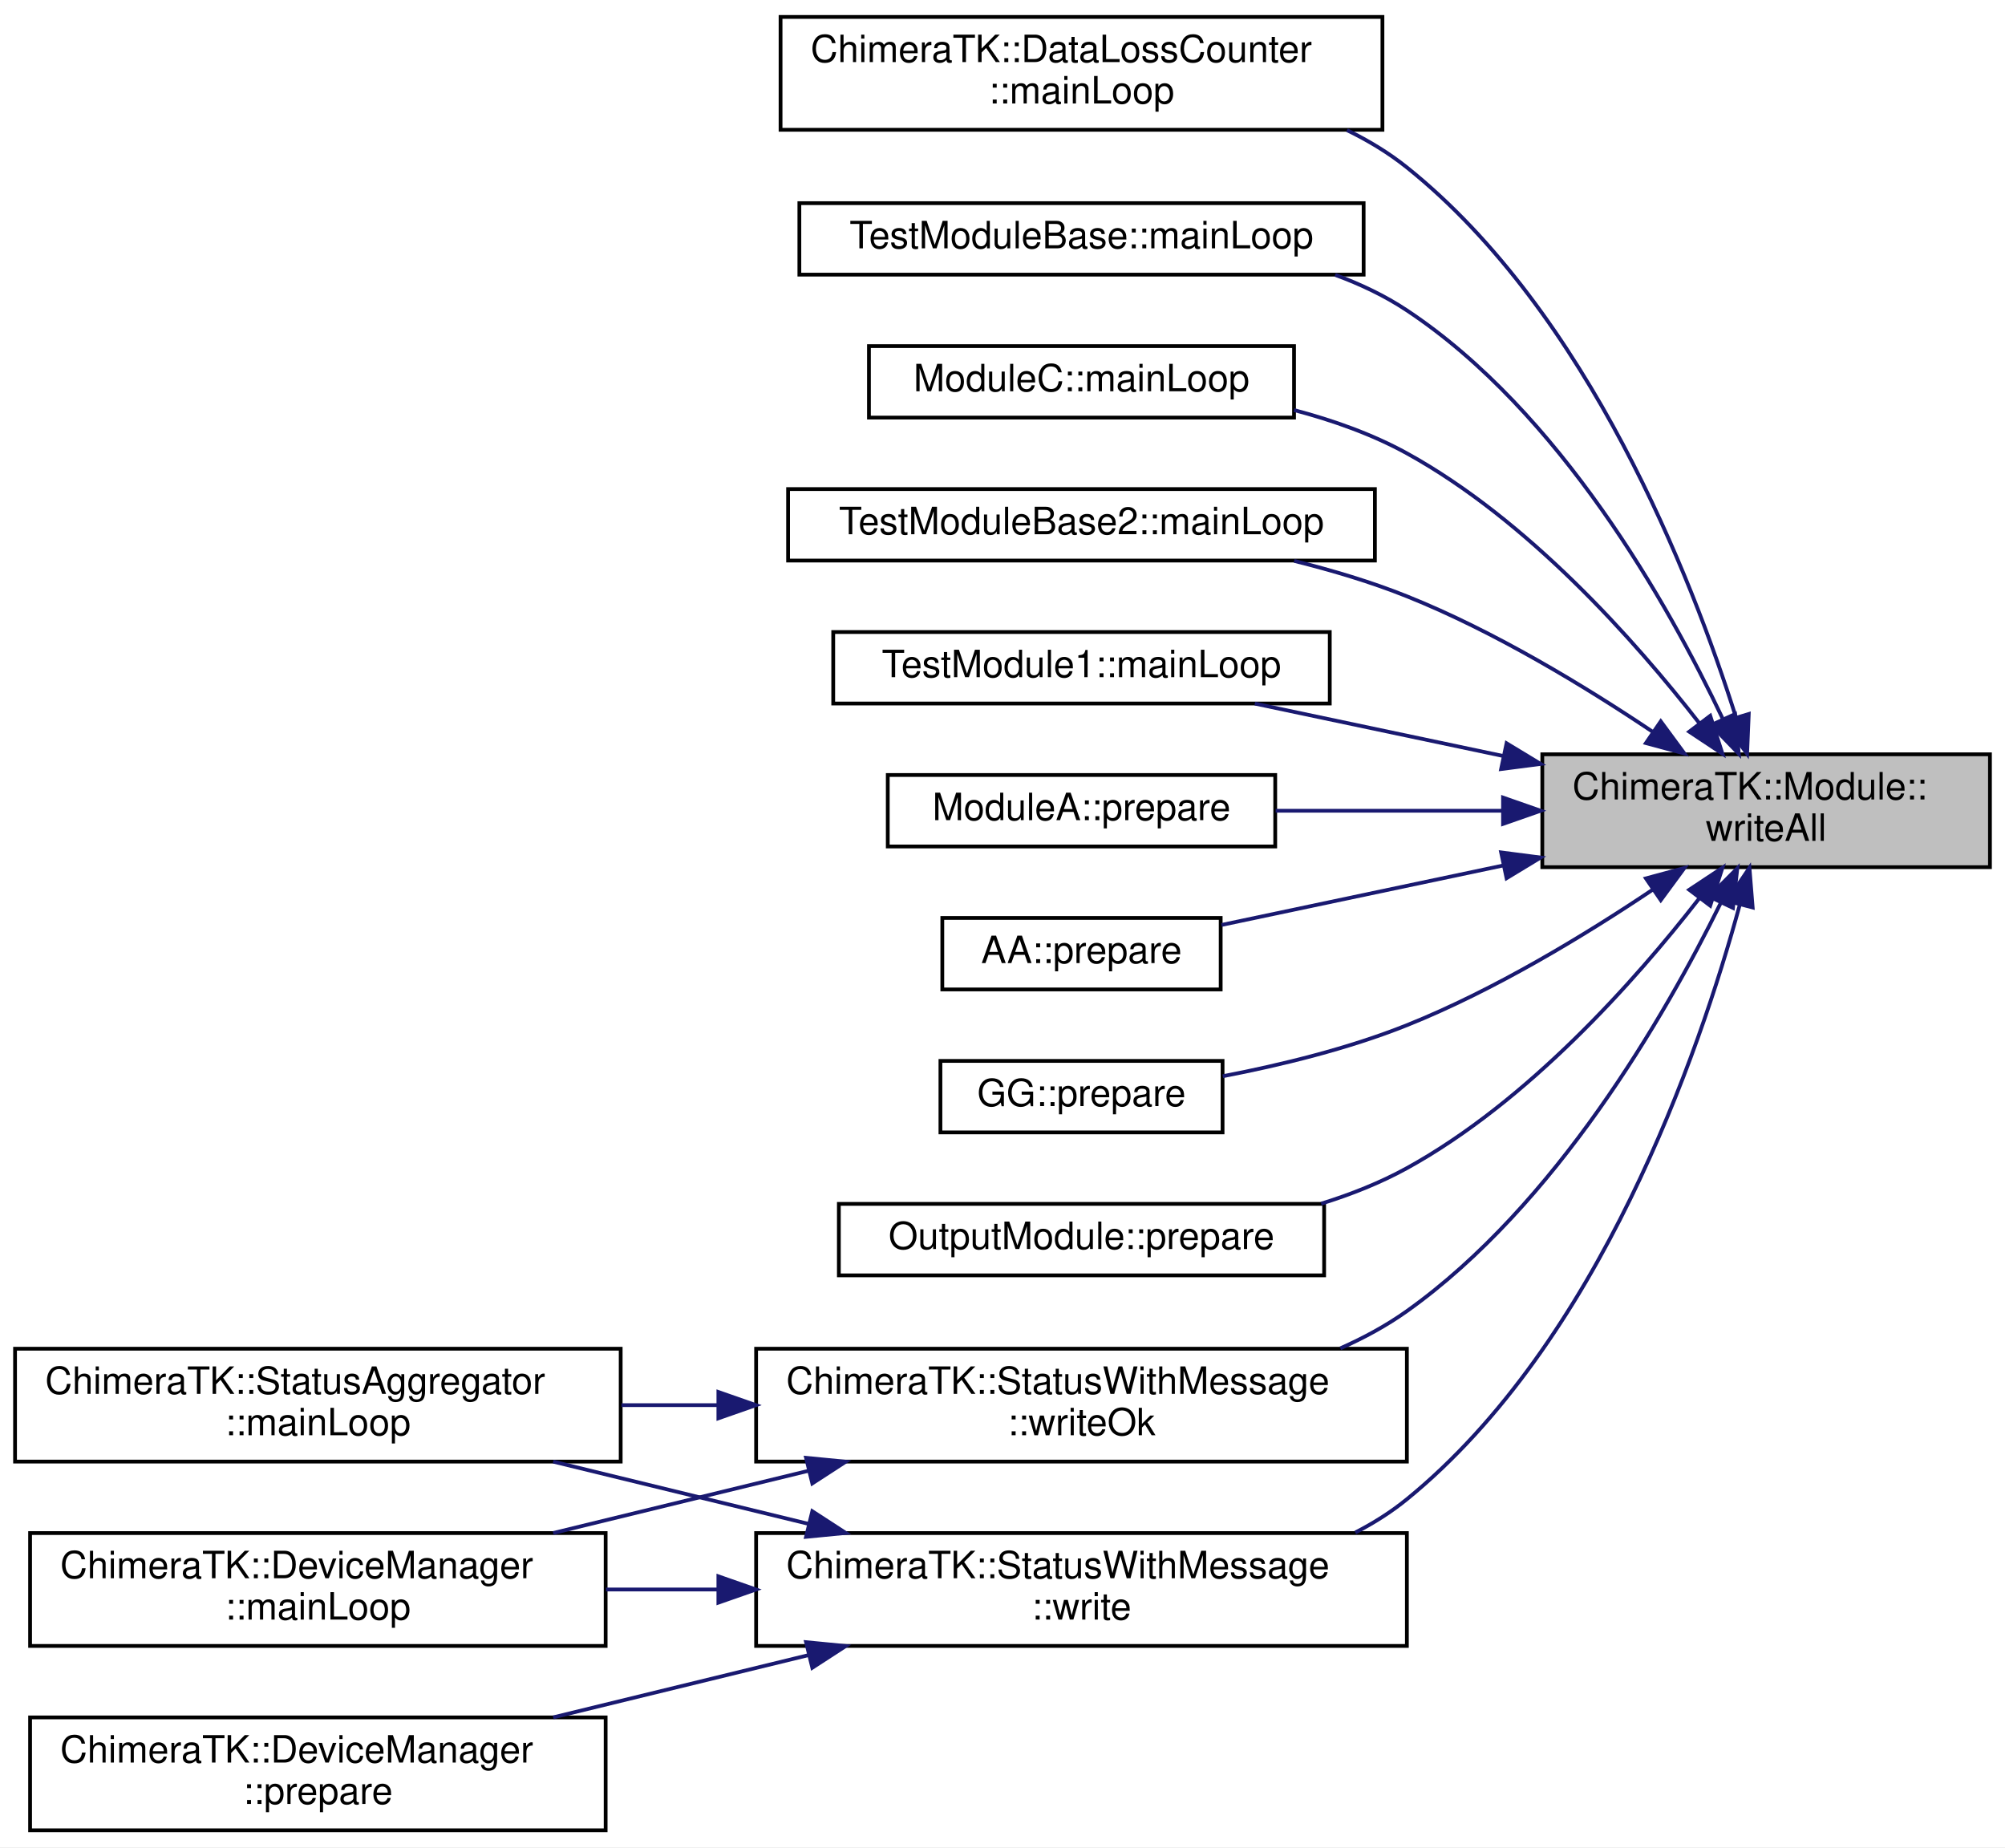
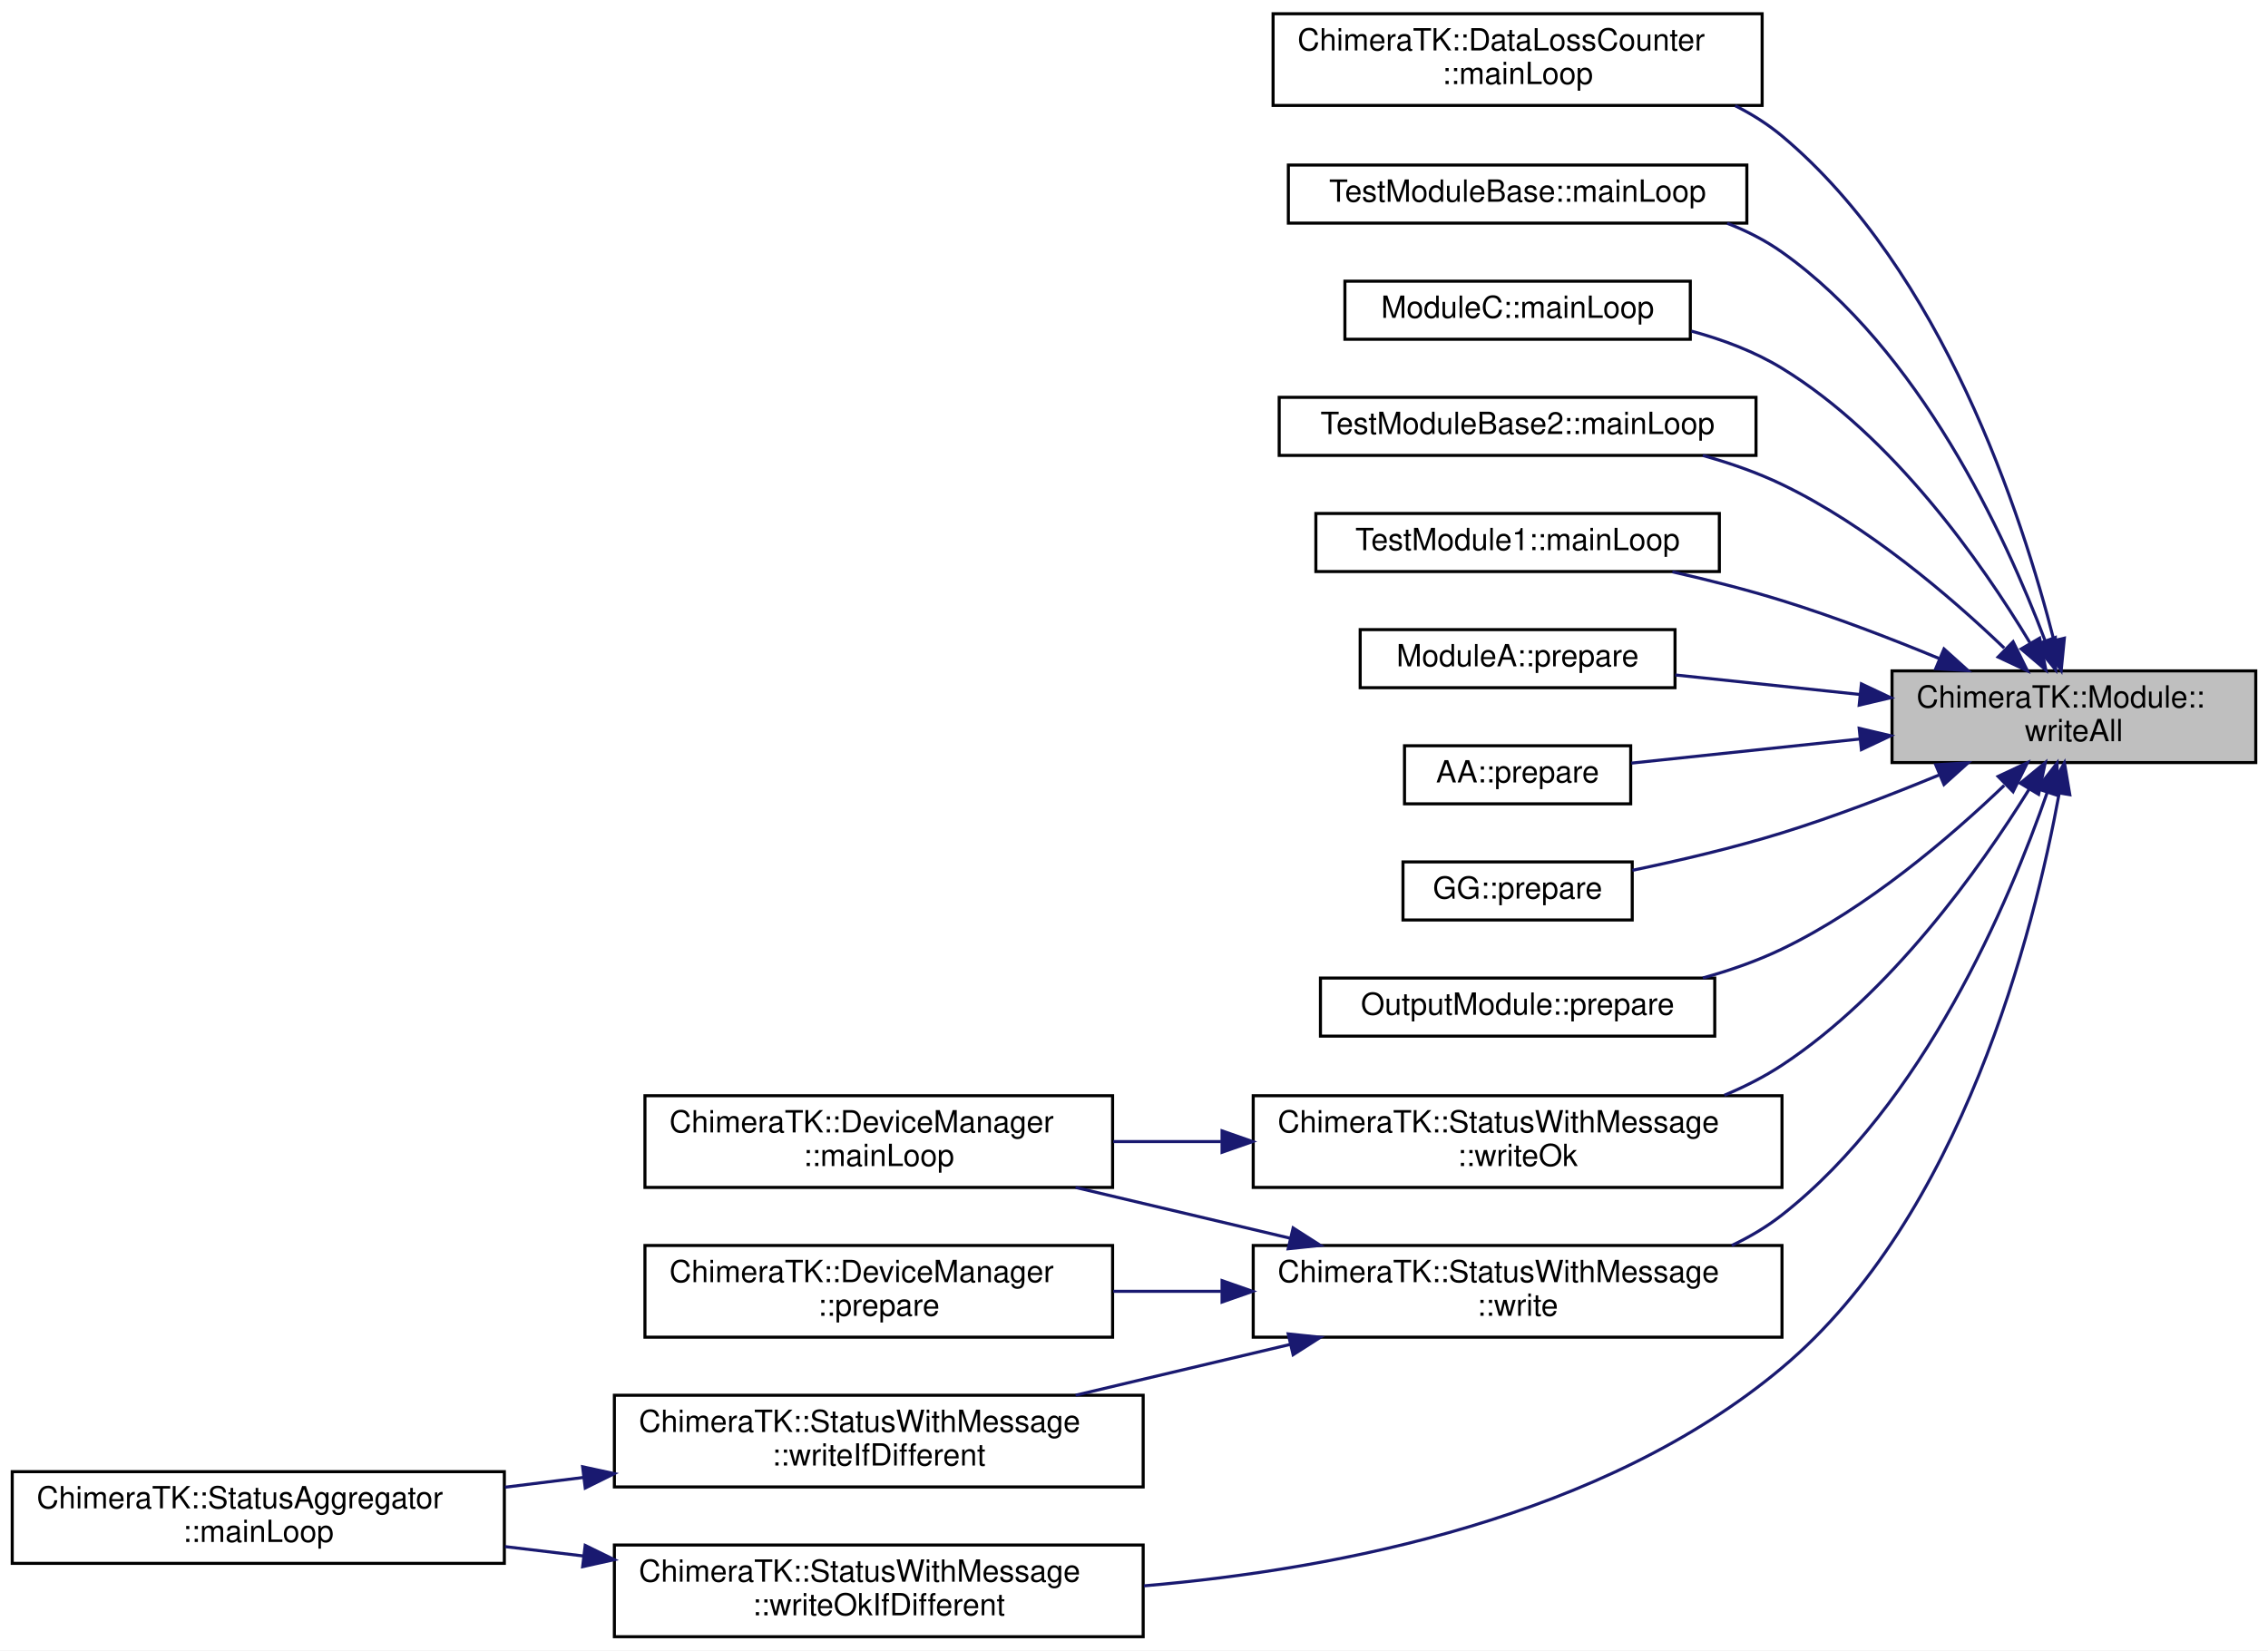
- <svg xmlns="http://www.w3.org/2000/svg" xmlns:xlink="http://www.w3.org/1999/xlink" width="533pt" height="491pt" viewBox="0.00 0.00 533.00 491.00">
-   <g id="graph0" class="graph" transform="scale(1 1) rotate(0) translate(4 487)">
-     <polygon fill="white" stroke="transparent" points="-4,4 -4,-487 529,-487 529,4 -4,4" />
+ <svg xmlns="http://www.w3.org/2000/svg" xmlns:xlink="http://www.w3.org/1999/xlink" width="742pt" height="540pt" viewBox="0.00 0.00 742.00 540.00">
+   <g id="graph0" class="graph" transform="scale(1 1) rotate(0) translate(4 536)">
+     <polygon fill="white" stroke="transparent" points="-4,4 -4,-536 738,-536 738,4 -4,4" />
    <g id="node1" class="node">
      <g id="a_node1">
        <a xlink:title="Just call write() on all writable variables in the group.">
-           <polygon fill="#bfbfbf" stroke="black" points="406,-256.5 406,-286.5 525,-286.5 525,-256.5 406,-256.5" />
-           <text text-anchor="start" x="414" y="-274.5" font-family="Helvetica,sans-Serif" font-size="10.00">ChimeraTK::Module::</text>
-           <text text-anchor="middle" x="465.5" y="-263.5" font-family="Helvetica,sans-Serif" font-size="10.00">writeAll</text>
+           <polygon fill="#bfbfbf" stroke="black" points="615,-286.5 615,-316.5 734,-316.5 734,-286.5 615,-286.5" />
+           <text text-anchor="start" x="623" y="-304.5" font-family="Helvetica,sans-Serif" font-size="10.00">ChimeraTK::Module::</text>
+           <text text-anchor="middle" x="674.5" y="-293.5" font-family="Helvetica,sans-Serif" font-size="10.00">writeAll</text>
        </a>
      </g>
    </g>
    <g id="node2" class="node">
      <g id="a_node2">
        <a xlink:href="struct_chimera_t_k_1_1_data_loss_counter.html#a42b52a6a2b9349604cf5be6ce65824da" target="_top" xlink:title="To be implemented by the user: function called in a separate thread executing the main loop of the mo...">
-           <polygon fill="white" stroke="black" points="203.5,-452.5 203.5,-482.5 363.5,-482.5 363.5,-452.5 203.5,-452.5" />
-           <text text-anchor="start" x="211.5" y="-470.5" font-family="Helvetica,sans-Serif" font-size="10.00">ChimeraTK::DataLossCounter</text>
-           <text text-anchor="middle" x="283.5" y="-459.5" font-family="Helvetica,sans-Serif" font-size="10.00">::mainLoop</text>
+           <polygon fill="white" stroke="black" points="412.5,-501.5 412.5,-531.5 572.5,-531.5 572.5,-501.5 412.5,-501.5" />
+           <text text-anchor="start" x="420.5" y="-519.5" font-family="Helvetica,sans-Serif" font-size="10.00">ChimeraTK::DataLossCounter</text>
+           <text text-anchor="middle" x="492.5" y="-508.5" font-family="Helvetica,sans-Serif" font-size="10.00">::mainLoop</text>
        </a>
      </g>
    </g>
    <g id="edge1" class="edge">
-       <path fill="none" stroke="midnightblue" d="M457.52,-296.21C445.73,-333.49 418.28,-403.84 370,-442.5 365.17,-446.37 359.76,-449.64 354.08,-452.4" />
-       <polygon fill="midnightblue" stroke="midnightblue" points="460.88,-297.22 460.44,-286.63 454.18,-295.18 460.88,-297.22" />
+       <path fill="none" stroke="midnightblue" d="M667.94,-326.56C657.59,-367.25 631.52,-447.55 579,-491.5 574.37,-495.37 569.17,-498.64 563.68,-501.41" />
+       <polygon fill="midnightblue" stroke="midnightblue" points="671.38,-327.2 670.34,-316.65 664.58,-325.55 671.38,-327.2" />
    </g>
    <g id="node3" class="node">
      <g id="a_node3">
        <a xlink:href="struct_test_module_base.html#ac48ef2191b5ceb3e495db3f5378155ad" target="_top" xlink:title="To be implemented by the user: function called in a separate thread executing the main loop of the mo...">
-           <polygon fill="white" stroke="black" points="208.5,-414 208.5,-433 358.5,-433 358.5,-414 208.5,-414" />
-           <text text-anchor="middle" x="283.5" y="-421" font-family="Helvetica,sans-Serif" font-size="10.00">TestModuleBase::mainLoop</text>
+           <polygon fill="white" stroke="black" points="417.5,-463 417.5,-482 567.5,-482 567.5,-463 417.5,-463" />
+           <text text-anchor="middle" x="492.5" y="-470" font-family="Helvetica,sans-Serif" font-size="10.00">TestModuleBase::mainLoop</text>
        </a>
      </g>
    </g>
    <g id="edge2" class="edge">
-       <path fill="none" stroke="midnightblue" d="M453.89,-296.1C439.47,-326.49 410.71,-377.48 370,-404.5 364.17,-408.37 357.68,-411.46 350.94,-413.93" />
-       <polygon fill="midnightblue" stroke="midnightblue" points="457.24,-297.19 458.23,-286.64 450.88,-294.27 457.24,-297.19" />
+       <path fill="none" stroke="midnightblue" d="M665.01,-326.54C652.07,-360.78 624.03,-421.58 579,-453.5 573.54,-457.37 567.43,-460.47 561.06,-462.95" />
+       <polygon fill="midnightblue" stroke="midnightblue" points="668.42,-327.43 668.55,-316.83 661.84,-325.03 668.42,-327.43" />
    </g>
    <g id="node4" class="node">
      <g id="a_node4">
        <a xlink:href="struct_module_c.html#a5004f74ebcf867a484712ec01e2b620f" target="_top" xlink:title="To be implemented by the user: function called in a separate thread executing the main loop of the mo...">
-           <polygon fill="white" stroke="black" points="227,-376 227,-395 340,-395 340,-376 227,-376" />
-           <text text-anchor="middle" x="283.5" y="-383" font-family="Helvetica,sans-Serif" font-size="10.00">ModuleC::mainLoop</text>
+           <polygon fill="white" stroke="black" points="436,-425 436,-444 549,-444 549,-425 436,-425" />
+           <text text-anchor="middle" x="492.5" y="-432" font-family="Helvetica,sans-Serif" font-size="10.00">ModuleC::mainLoop</text>
        </a>
      </g>
    </g>
    <g id="edge3" class="edge">
-       <path fill="none" stroke="midnightblue" d="M447.72,-294.8C430.66,-316.73 402.2,-348.77 370,-366.5 360.81,-371.56 350.36,-375.27 340,-378" />
-       <polygon fill="midnightblue" stroke="midnightblue" points="450.64,-296.74 453.89,-286.66 445.06,-292.51 450.64,-296.74" />
+       <path fill="none" stroke="midnightblue" d="M660.08,-325.77C644.22,-352.09 615.34,-393.29 579,-415.5 570.05,-420.97 559.71,-424.87 549.38,-427.66" />
+       <polygon fill="midnightblue" stroke="midnightblue" points="663.29,-327.21 665.32,-316.82 657.25,-323.68 663.29,-327.21" />
    </g>
    <g id="node5" class="node">
      <g id="a_node5">
        <a xlink:href="struct_test_module_base2.html#a442bdcf34ffbbf129a0fd7fd040613f7" target="_top" xlink:title="To be implemented by the user: function called in a separate thread executing the main loop of the mo...">
-           <polygon fill="white" stroke="black" points="205.5,-338 205.5,-357 361.5,-357 361.5,-338 205.5,-338" />
-           <text text-anchor="middle" x="283.5" y="-345" font-family="Helvetica,sans-Serif" font-size="10.00">TestModuleBase2::mainLoop</text>
+           <polygon fill="white" stroke="black" points="414.5,-387 414.5,-406 570.5,-406 570.5,-387 414.5,-387" />
+           <text text-anchor="middle" x="492.5" y="-394" font-family="Helvetica,sans-Serif" font-size="10.00">TestModuleBase2::mainLoop</text>
        </a>
      </g>
    </g>
    <g id="edge4" class="edge">
-       <path fill="none" stroke="midnightblue" d="M435.42,-292.43C417.36,-304.55 393.24,-319.2 370,-328.5 360.54,-332.29 350.18,-335.39 340.03,-337.91" />
-       <polygon fill="midnightblue" stroke="midnightblue" points="437.49,-295.26 443.77,-286.72 433.54,-289.48 437.49,-295.26" />
+       <path fill="none" stroke="midnightblue" d="M651.7,-323.97C633.75,-341.16 606.81,-364.13 579,-377.5 570.91,-381.39 562.01,-384.49 553.1,-386.97" />
+       <polygon fill="midnightblue" stroke="midnightblue" points="654.6,-326.03 659.29,-316.53 649.7,-321.03 654.6,-326.03" />
    </g>
    <g id="node6" class="node">
      <g id="a_node6">
        <a xlink:href="struct_test_module1.html#a3b83a953299e9702871d8e091451d988" target="_top" xlink:title="To be implemented by the user: function called in a separate thread executing the main loop of the mo...">
-           <polygon fill="white" stroke="black" points="217.5,-300 217.5,-319 349.5,-319 349.5,-300 217.5,-300" />
-           <text text-anchor="middle" x="283.5" y="-307" font-family="Helvetica,sans-Serif" font-size="10.00">TestModule1::mainLoop</text>
+           <polygon fill="white" stroke="black" points="426.5,-349 426.5,-368 558.5,-368 558.5,-349 426.5,-349" />
+           <text text-anchor="middle" x="492.5" y="-356" font-family="Helvetica,sans-Serif" font-size="10.00">TestModule1::mainLoop</text>
        </a>
      </g>
    </g>
    <g id="edge5" class="edge">
-       <path fill="none" stroke="midnightblue" d="M395.55,-286.06C373.44,-290.72 349.53,-295.77 329.58,-299.98" />
-       <polygon fill="midnightblue" stroke="midnightblue" points="396.5,-289.43 405.56,-283.94 395.05,-282.58 396.5,-289.43" />
+       <path fill="none" stroke="midnightblue" d="M630.3,-320.6C614.38,-327.18 596.06,-334.21 579,-339.5 567.53,-343.06 554.99,-346.23 543.14,-348.91" />
+       <polygon fill="midnightblue" stroke="midnightblue" points="632,-323.68 639.87,-316.59 629.29,-317.23 632,-323.68" />
    </g>
    <g id="node7" class="node">
      <g id="a_node7">
        <a xlink:href="struct_module_a.html#a0c93491a7b687d3d9d03fcdf55ecbd46" target="_top" xlink:title="Prepare the execution of the module.">
-           <polygon fill="white" stroke="black" points="232,-262 232,-281 335,-281 335,-262 232,-262" />
-           <text text-anchor="middle" x="283.5" y="-269" font-family="Helvetica,sans-Serif" font-size="10.00">ModuleA::prepare</text>
+           <polygon fill="white" stroke="black" points="441,-311 441,-330 544,-330 544,-311 441,-311" />
+           <text text-anchor="middle" x="492.5" y="-318" font-family="Helvetica,sans-Serif" font-size="10.00">ModuleA::prepare</text>
        </a>
      </g>
    </g>
    <g id="edge6" class="edge">
-       <path fill="none" stroke="midnightblue" d="M395.52,-271.5C375.43,-271.5 353.85,-271.5 335.11,-271.5" />
-       <polygon fill="midnightblue" stroke="midnightblue" points="395.56,-275 405.56,-271.5 395.56,-268 395.56,-275" />
+       <path fill="none" stroke="midnightblue" d="M604.52,-308.78C584.43,-310.9 562.85,-313.18 544.11,-315.16" />
+       <polygon fill="midnightblue" stroke="midnightblue" points="604.98,-312.25 614.56,-307.72 604.25,-305.29 604.98,-312.25" />
    </g>
    <g id="node8" class="node">
      <g id="a_node8">
        <a xlink:href="struct_a_a.html#a2e5a355fb824c815af695f301ccd24a7" target="_top" xlink:title="Prepare the execution of the module.">
-           <polygon fill="white" stroke="black" points="246.5,-224 246.5,-243 320.5,-243 320.5,-224 246.5,-224" />
-           <text text-anchor="middle" x="283.5" y="-231" font-family="Helvetica,sans-Serif" font-size="10.00">AA::prepare</text>
+           <polygon fill="white" stroke="black" points="455.5,-273 455.5,-292 529.5,-292 529.5,-273 455.5,-273" />
+           <text text-anchor="middle" x="492.5" y="-280" font-family="Helvetica,sans-Serif" font-size="10.00">AA::prepare</text>
        </a>
      </g>
    </g>
    <g id="edge7" class="edge">
-       <path fill="none" stroke="midnightblue" d="M395.55,-256.94C370.05,-251.56 342.16,-245.67 320.71,-241.14" />
-       <polygon fill="midnightblue" stroke="midnightblue" points="395.05,-260.42 405.56,-259.06 396.5,-253.57 395.05,-260.42" />
+       <path fill="none" stroke="midnightblue" d="M604.55,-294.22C579.05,-291.53 551.16,-288.59 529.71,-286.32" />
+       <polygon fill="midnightblue" stroke="midnightblue" points="604.25,-297.71 614.56,-295.28 604.98,-290.75 604.25,-297.71" />
    </g>
    <g id="node9" class="node">
      <g id="a_node9">
        <a xlink:href="struct_g_g.html#a7b50d7ce12f36d93e0865cc17c3072b3" target="_top" xlink:title="Prepare the execution of the module.">
-           <polygon fill="white" stroke="black" points="246,-186 246,-205 321,-205 321,-186 246,-186" />
-           <text text-anchor="middle" x="283.5" y="-193" font-family="Helvetica,sans-Serif" font-size="10.00">GG::prepare</text>
+           <polygon fill="white" stroke="black" points="455,-235 455,-254 530,-254 530,-235 455,-235" />
+           <text text-anchor="middle" x="492.5" y="-242" font-family="Helvetica,sans-Serif" font-size="10.00">GG::prepare</text>
        </a>
      </g>
    </g>
    <g id="edge8" class="edge">
-       <path fill="none" stroke="midnightblue" d="M435.42,-250.57C417.36,-238.45 393.24,-223.8 370,-214.5 354.47,-208.28 336.5,-203.9 321.06,-200.93" />
-       <polygon fill="midnightblue" stroke="midnightblue" points="433.54,-253.52 443.77,-256.28 437.49,-247.74 433.54,-253.52" />
+       <path fill="none" stroke="midnightblue" d="M630.3,-282.4C614.38,-275.82 596.06,-268.79 579,-263.5 563.17,-258.59 545.32,-254.42 530.04,-251.25" />
+       <polygon fill="midnightblue" stroke="midnightblue" points="629.29,-285.77 639.87,-286.41 632,-279.32 629.29,-285.77" />
    </g>
    <g id="node10" class="node">
      <g id="a_node10">
        <a xlink:href="struct_output_module.html#a2e70f44b9e9dcda06762cc730a249fa7" target="_top" xlink:title="Prepare the execution of the module.">
-           <polygon fill="white" stroke="black" points="219,-148 219,-167 348,-167 348,-148 219,-148" />
-           <text text-anchor="middle" x="283.5" y="-155" font-family="Helvetica,sans-Serif" font-size="10.00">OutputModule::prepare</text>
+           <polygon fill="white" stroke="black" points="428,-197 428,-216 557,-216 557,-197 428,-197" />
+           <text text-anchor="middle" x="492.5" y="-204" font-family="Helvetica,sans-Serif" font-size="10.00">OutputModule::prepare</text>
        </a>
      </g>
    </g>
    <g id="edge9" class="edge">
-       <path fill="none" stroke="midnightblue" d="M447.72,-248.2C430.66,-226.27 402.2,-194.23 370,-176.5 362.94,-172.61 355.14,-169.52 347.21,-167.06" />
-       <polygon fill="midnightblue" stroke="midnightblue" points="445.06,-250.49 453.89,-256.34 450.64,-246.26 445.06,-250.49" />
+       <path fill="none" stroke="midnightblue" d="M651.7,-279.03C633.75,-261.84 606.81,-238.87 579,-225.5 570.91,-221.61 562.01,-218.51 553.1,-216.03" />
+       <polygon fill="midnightblue" stroke="midnightblue" points="649.7,-281.97 659.29,-286.47 654.6,-276.97 649.7,-281.97" />
    </g>
    <g id="node11" class="node">
      <g id="a_node11">
-         <a xlink:href="struct_chimera_t_k_1_1_status_with_message.html#ac2fc29383de2ccd91d29d10c8dc15825" target="_top" xlink:title="to be use only for status != OK">
-           <polygon fill="white" stroke="black" points="197,-49.5 197,-79.5 370,-79.5 370,-49.5 197,-49.5" />
-           <text text-anchor="start" x="205" y="-67.5" font-family="Helvetica,sans-Serif" font-size="10.00">ChimeraTK::StatusWithMessage</text>
-           <text text-anchor="middle" x="283.5" y="-56.5" font-family="Helvetica,sans-Serif" font-size="10.00">::write</text>
+         <a xlink:href="struct_chimera_t_k_1_1_status_with_message.html#ac2fc29383de2ccd91d29d10c8dc15825" target="_top" xlink:title="Set the status and the message and write the outputs.">
+           <polygon fill="white" stroke="black" points="406,-98.5 406,-128.5 579,-128.5 579,-98.5 406,-98.5" />
+           <text text-anchor="start" x="414" y="-116.5" font-family="Helvetica,sans-Serif" font-size="10.00">ChimeraTK::StatusWithMessage</text>
+           <text text-anchor="middle" x="492.5" y="-105.5" font-family="Helvetica,sans-Serif" font-size="10.00">::write</text>
        </a>
      </g>
    </g>
    <g id="edge10" class="edge">
-       <path fill="none" stroke="midnightblue" d="M458.48,-246.45C447.67,-206.9 421.16,-130.2 370,-88.5 365.82,-85.09 361.18,-82.16 356.29,-79.65" />
-       <polygon fill="midnightblue" stroke="midnightblue" points="455.15,-247.55 461.07,-256.34 461.92,-245.78 455.15,-247.55" />
-     </g>
-     <g id="node15" class="node">
-       <g id="a_node15">
-         <a xlink:href="struct_chimera_t_k_1_1_status_with_message.html#a130a76dc4b5917131d460e05063555cb" target="_top" xlink:title=" ">
-           <polygon fill="white" stroke="black" points="197,-98.5 197,-128.5 370,-128.5 370,-98.5 197,-98.5" />
-           <text text-anchor="start" x="205" y="-116.5" font-family="Helvetica,sans-Serif" font-size="10.00">ChimeraTK::StatusWithMessage</text>
-           <text text-anchor="middle" x="283.5" y="-105.5" font-family="Helvetica,sans-Serif" font-size="10.00">::writeOk</text>
-         </a>
-       </g>
-     </g>
-     <g id="edge14" class="edge">
-       <path fill="none" stroke="midnightblue" d="M453.37,-246.86C438.57,-216.85 409.6,-166.69 370,-138.5 364.58,-134.64 358.57,-131.38 352.32,-128.61" />
-       <polygon fill="midnightblue" stroke="midnightblue" points="450.37,-248.69 457.84,-256.2 456.68,-245.67 450.37,-248.69" />
+       <path fill="none" stroke="midnightblue" d="M665.75,-276.66C653.3,-240.81 625.39,-174.87 579,-138.5 574.01,-134.59 568.43,-131.29 562.56,-128.5" />
+       <polygon fill="midnightblue" stroke="midnightblue" points="662.5,-277.97 668.99,-286.34 669.14,-275.75 662.5,-277.97" />
+     </g>
+     <g id="node16" class="node">
+       <g id="a_node16">
+         <a xlink:href="struct_chimera_t_k_1_1_status_with_message.html#a130a76dc4b5917131d460e05063555cb" target="_top" xlink:title="Set status to OK, clear the message and write the outputs.">
+           <polygon fill="white" stroke="black" points="406,-147.5 406,-177.5 579,-177.5 579,-147.5 406,-147.5" />
+           <text text-anchor="start" x="414" y="-165.5" font-family="Helvetica,sans-Serif" font-size="10.00">ChimeraTK::StatusWithMessage</text>
+           <text text-anchor="middle" x="492.5" y="-154.5" font-family="Helvetica,sans-Serif" font-size="10.00">::writeOk</text>
+         </a>
+       </g>
+     </g>
+     <g id="edge15" class="edge">
+       <path fill="none" stroke="midnightblue" d="M659.79,-277.67C643.69,-251.75 614.59,-210.89 579,-187.5 573.18,-183.68 566.77,-180.43 560.15,-177.66" />
+       <polygon fill="midnightblue" stroke="midnightblue" points="656.96,-279.74 665.13,-286.48 662.95,-276.11 656.96,-279.74" />
+     </g>
+     <g id="node17" class="node">
+       <g id="a_node17">
+         <a xlink:href="struct_chimera_t_k_1_1_status_with_message.html#ae05c2475d3f276fa47814418e2a33d02" target="_top" xlink:title=" ">
+           <polygon fill="white" stroke="black" points="197,-0.5 197,-30.5 370,-30.5 370,-0.5 197,-0.5" />
+           <text text-anchor="start" x="205" y="-18.5" font-family="Helvetica,sans-Serif" font-size="10.00">ChimeraTK::StatusWithMessage</text>
+           <text text-anchor="middle" x="283.5" y="-7.5" font-family="Helvetica,sans-Serif" font-size="10.00">::writeOkIfDifferent</text>
+         </a>
+       </g>
+     </g>
+     <g id="edge17" class="edge">
+       <path fill="none" stroke="midnightblue" d="M669.68,-276.4C661.49,-231.61 637.98,-137.99 579,-88.5 520.69,-39.57 434.38,-22.62 370.25,-17.14" />
+       <polygon fill="midnightblue" stroke="midnightblue" points="666.26,-277.17 671.4,-286.43 673.16,-275.98 666.26,-277.17" />
    </g>
    <g id="node12" class="node">
      <g id="a_node12">
        <a xlink:href="class_chimera_t_k_1_1_device_manager.html#adf65353ead72b9f02ad25822aa9c3883" target="_top" xlink:title="This functions tries to open the device and set the deviceError.">
-           <polygon fill="white" stroke="black" points="4,-49.5 4,-79.5 157,-79.5 157,-49.5 4,-49.5" />
-           <text text-anchor="start" x="12" y="-67.5" font-family="Helvetica,sans-Serif" font-size="10.00">ChimeraTK::DeviceManager</text>
-           <text text-anchor="middle" x="80.5" y="-56.5" font-family="Helvetica,sans-Serif" font-size="10.00">::mainLoop</text>
+           <polygon fill="white" stroke="black" points="207,-147.5 207,-177.5 360,-177.5 360,-147.5 207,-147.5" />
+           <text text-anchor="start" x="215" y="-165.5" font-family="Helvetica,sans-Serif" font-size="10.00">ChimeraTK::DeviceManager</text>
+           <text text-anchor="middle" x="283.5" y="-154.5" font-family="Helvetica,sans-Serif" font-size="10.00">::mainLoop</text>
        </a>
      </g>
    </g>
    <g id="edge11" class="edge">
-       <path fill="none" stroke="midnightblue" d="M186.66,-64.5C176.74,-64.5 166.76,-64.5 157.1,-64.5" />
-       <polygon fill="midnightblue" stroke="midnightblue" points="186.97,-68 196.97,-64.5 186.97,-61 186.97,-68" />
+       <path fill="none" stroke="midnightblue" d="M417.98,-130.9C395.08,-136.32 370.04,-142.25 347.89,-147.49" />
+       <polygon fill="midnightblue" stroke="midnightblue" points="419.06,-134.24 427.99,-128.53 417.45,-127.43 419.06,-134.24" />
    </g>
    <g id="node13" class="node">
      <g id="a_node13">
-         <a xlink:href="struct_chimera_t_k_1_1_status_aggregator.html#a49a9371926f9b187b0652438d43f0ef7" target="_top" xlink:title="To be implemented by the user: function called in a separate thread executing the main loop of the mo...">
-           <polygon fill="white" stroke="black" points="0,-98.5 0,-128.5 161,-128.5 161,-98.5 0,-98.5" />
-           <text text-anchor="start" x="8" y="-116.5" font-family="Helvetica,sans-Serif" font-size="10.00">ChimeraTK::StatusAggregator</text>
-           <text text-anchor="middle" x="80.5" y="-105.5" font-family="Helvetica,sans-Serif" font-size="10.00">::mainLoop</text>
+         <a xlink:href="class_chimera_t_k_1_1_device_manager.html#ad380aa2db690a30bbf458ce486f4bc55" target="_top" xlink:title="Prepare the execution of the module.">
+           <polygon fill="white" stroke="black" points="207,-98.5 207,-128.5 360,-128.5 360,-98.5 207,-98.5" />
+           <text text-anchor="start" x="215" y="-116.5" font-family="Helvetica,sans-Serif" font-size="10.00">ChimeraTK::DeviceManager</text>
+           <text text-anchor="middle" x="283.5" y="-105.5" font-family="Helvetica,sans-Serif" font-size="10.00">::prepare</text>
        </a>
      </g>
    </g>
    <g id="edge12" class="edge">
-       <path fill="none" stroke="midnightblue" d="M211.11,-81.9C188.87,-87.32 164.56,-93.25 143.06,-98.49" />
-       <polygon fill="midnightblue" stroke="midnightblue" points="211.94,-85.3 220.83,-79.53 210.28,-78.5 211.94,-85.3" />
+       <path fill="none" stroke="midnightblue" d="M395.46,-113.5C383.64,-113.5 371.68,-113.5 360.21,-113.5" />
+       <polygon fill="midnightblue" stroke="midnightblue" points="395.81,-117 405.81,-113.5 395.81,-110 395.81,-117" />
    </g>
    <g id="node14" class="node">
      <g id="a_node14">
-         <a xlink:href="class_chimera_t_k_1_1_device_manager.html#ad380aa2db690a30bbf458ce486f4bc55" target="_top" xlink:title="Prepare the execution of the module.">
-           <polygon fill="white" stroke="black" points="4,-0.5 4,-30.5 157,-30.5 157,-0.5 4,-0.5" />
-           <text text-anchor="start" x="12" y="-18.5" font-family="Helvetica,sans-Serif" font-size="10.00">ChimeraTK::DeviceManager</text>
-           <text text-anchor="middle" x="80.5" y="-7.5" font-family="Helvetica,sans-Serif" font-size="10.00">::prepare</text>
+         <a xlink:href="struct_chimera_t_k_1_1_status_with_message.html#a98f3a9604c706c90785bc90d90e20478" target="_top" xlink:title=" ">
+           <polygon fill="white" stroke="black" points="197,-49.5 197,-79.5 370,-79.5 370,-49.5 197,-49.5" />
+           <text text-anchor="start" x="205" y="-67.5" font-family="Helvetica,sans-Serif" font-size="10.00">ChimeraTK::StatusWithMessage</text>
+           <text text-anchor="middle" x="283.5" y="-56.5" font-family="Helvetica,sans-Serif" font-size="10.00">::writeIfDifferent</text>
        </a>
      </g>
    </g>
    <g id="edge13" class="edge">
-       <path fill="none" stroke="midnightblue" d="M211.11,-47.1C188.87,-41.68 164.56,-35.75 143.06,-30.51" />
-       <polygon fill="midnightblue" stroke="midnightblue" points="210.28,-50.5 220.83,-49.47 211.94,-43.7 210.28,-50.5" />
-     </g>
-     <g id="edge15" class="edge">
-       <path fill="none" stroke="midnightblue" d="M211.11,-96.1C188.87,-90.68 164.56,-84.75 143.06,-79.51" />
-       <polygon fill="midnightblue" stroke="midnightblue" points="210.28,-99.5 220.83,-98.47 211.94,-92.7 210.28,-99.5" />
+       <path fill="none" stroke="midnightblue" d="M417.98,-96.1C395.08,-90.68 370.04,-84.75 347.89,-79.51" />
+       <polygon fill="midnightblue" stroke="midnightblue" points="417.45,-99.57 427.99,-98.47 419.06,-92.76 417.45,-99.57" />
+     </g>
+     <g id="node15" class="node">
+       <g id="a_node15">
+         <a xlink:href="struct_chimera_t_k_1_1_status_aggregator.html#a49a9371926f9b187b0652438d43f0ef7" target="_top" xlink:title="To be implemented by the user: function called in a separate thread executing the main loop of the mo...">
+           <polygon fill="white" stroke="black" points="0,-24.5 0,-54.5 161,-54.5 161,-24.5 0,-24.5" />
+           <text text-anchor="start" x="8" y="-42.5" font-family="Helvetica,sans-Serif" font-size="10.00">ChimeraTK::StatusAggregator</text>
+           <text text-anchor="middle" x="80.5" y="-31.5" font-family="Helvetica,sans-Serif" font-size="10.00">::mainLoop</text>
+         </a>
+       </g>
+     </g>
+     <g id="edge14" class="edge">
+       <path fill="none" stroke="midnightblue" d="M186.91,-52.61C178.31,-51.54 169.66,-50.46 161.21,-49.41" />
+       <polygon fill="midnightblue" stroke="midnightblue" points="186.61,-56.1 196.97,-53.86 187.47,-49.15 186.61,-56.1" />
    </g>
    <g id="edge16" class="edge">
-       <path fill="none" stroke="midnightblue" d="M186.91,-113.5C178.31,-113.5 169.66,-113.5 161.21,-113.5" />
-       <polygon fill="midnightblue" stroke="midnightblue" points="186.97,-117 196.97,-113.5 186.97,-110 186.97,-117" />
+       <path fill="none" stroke="midnightblue" d="M395.46,-162.5C383.64,-162.5 371.68,-162.5 360.21,-162.5" />
+       <polygon fill="midnightblue" stroke="midnightblue" points="395.81,-166 405.81,-162.5 395.81,-159 395.81,-166" />
+     </g>
+     <g id="edge18" class="edge">
+       <path fill="none" stroke="midnightblue" d="M186.91,-26.91C178.31,-27.94 169.66,-28.97 161.21,-29.98" />
+       <polygon fill="midnightblue" stroke="midnightblue" points="187.45,-30.37 196.97,-25.71 186.62,-23.42 187.45,-30.37" />
    </g>
  </g>
</svg>
